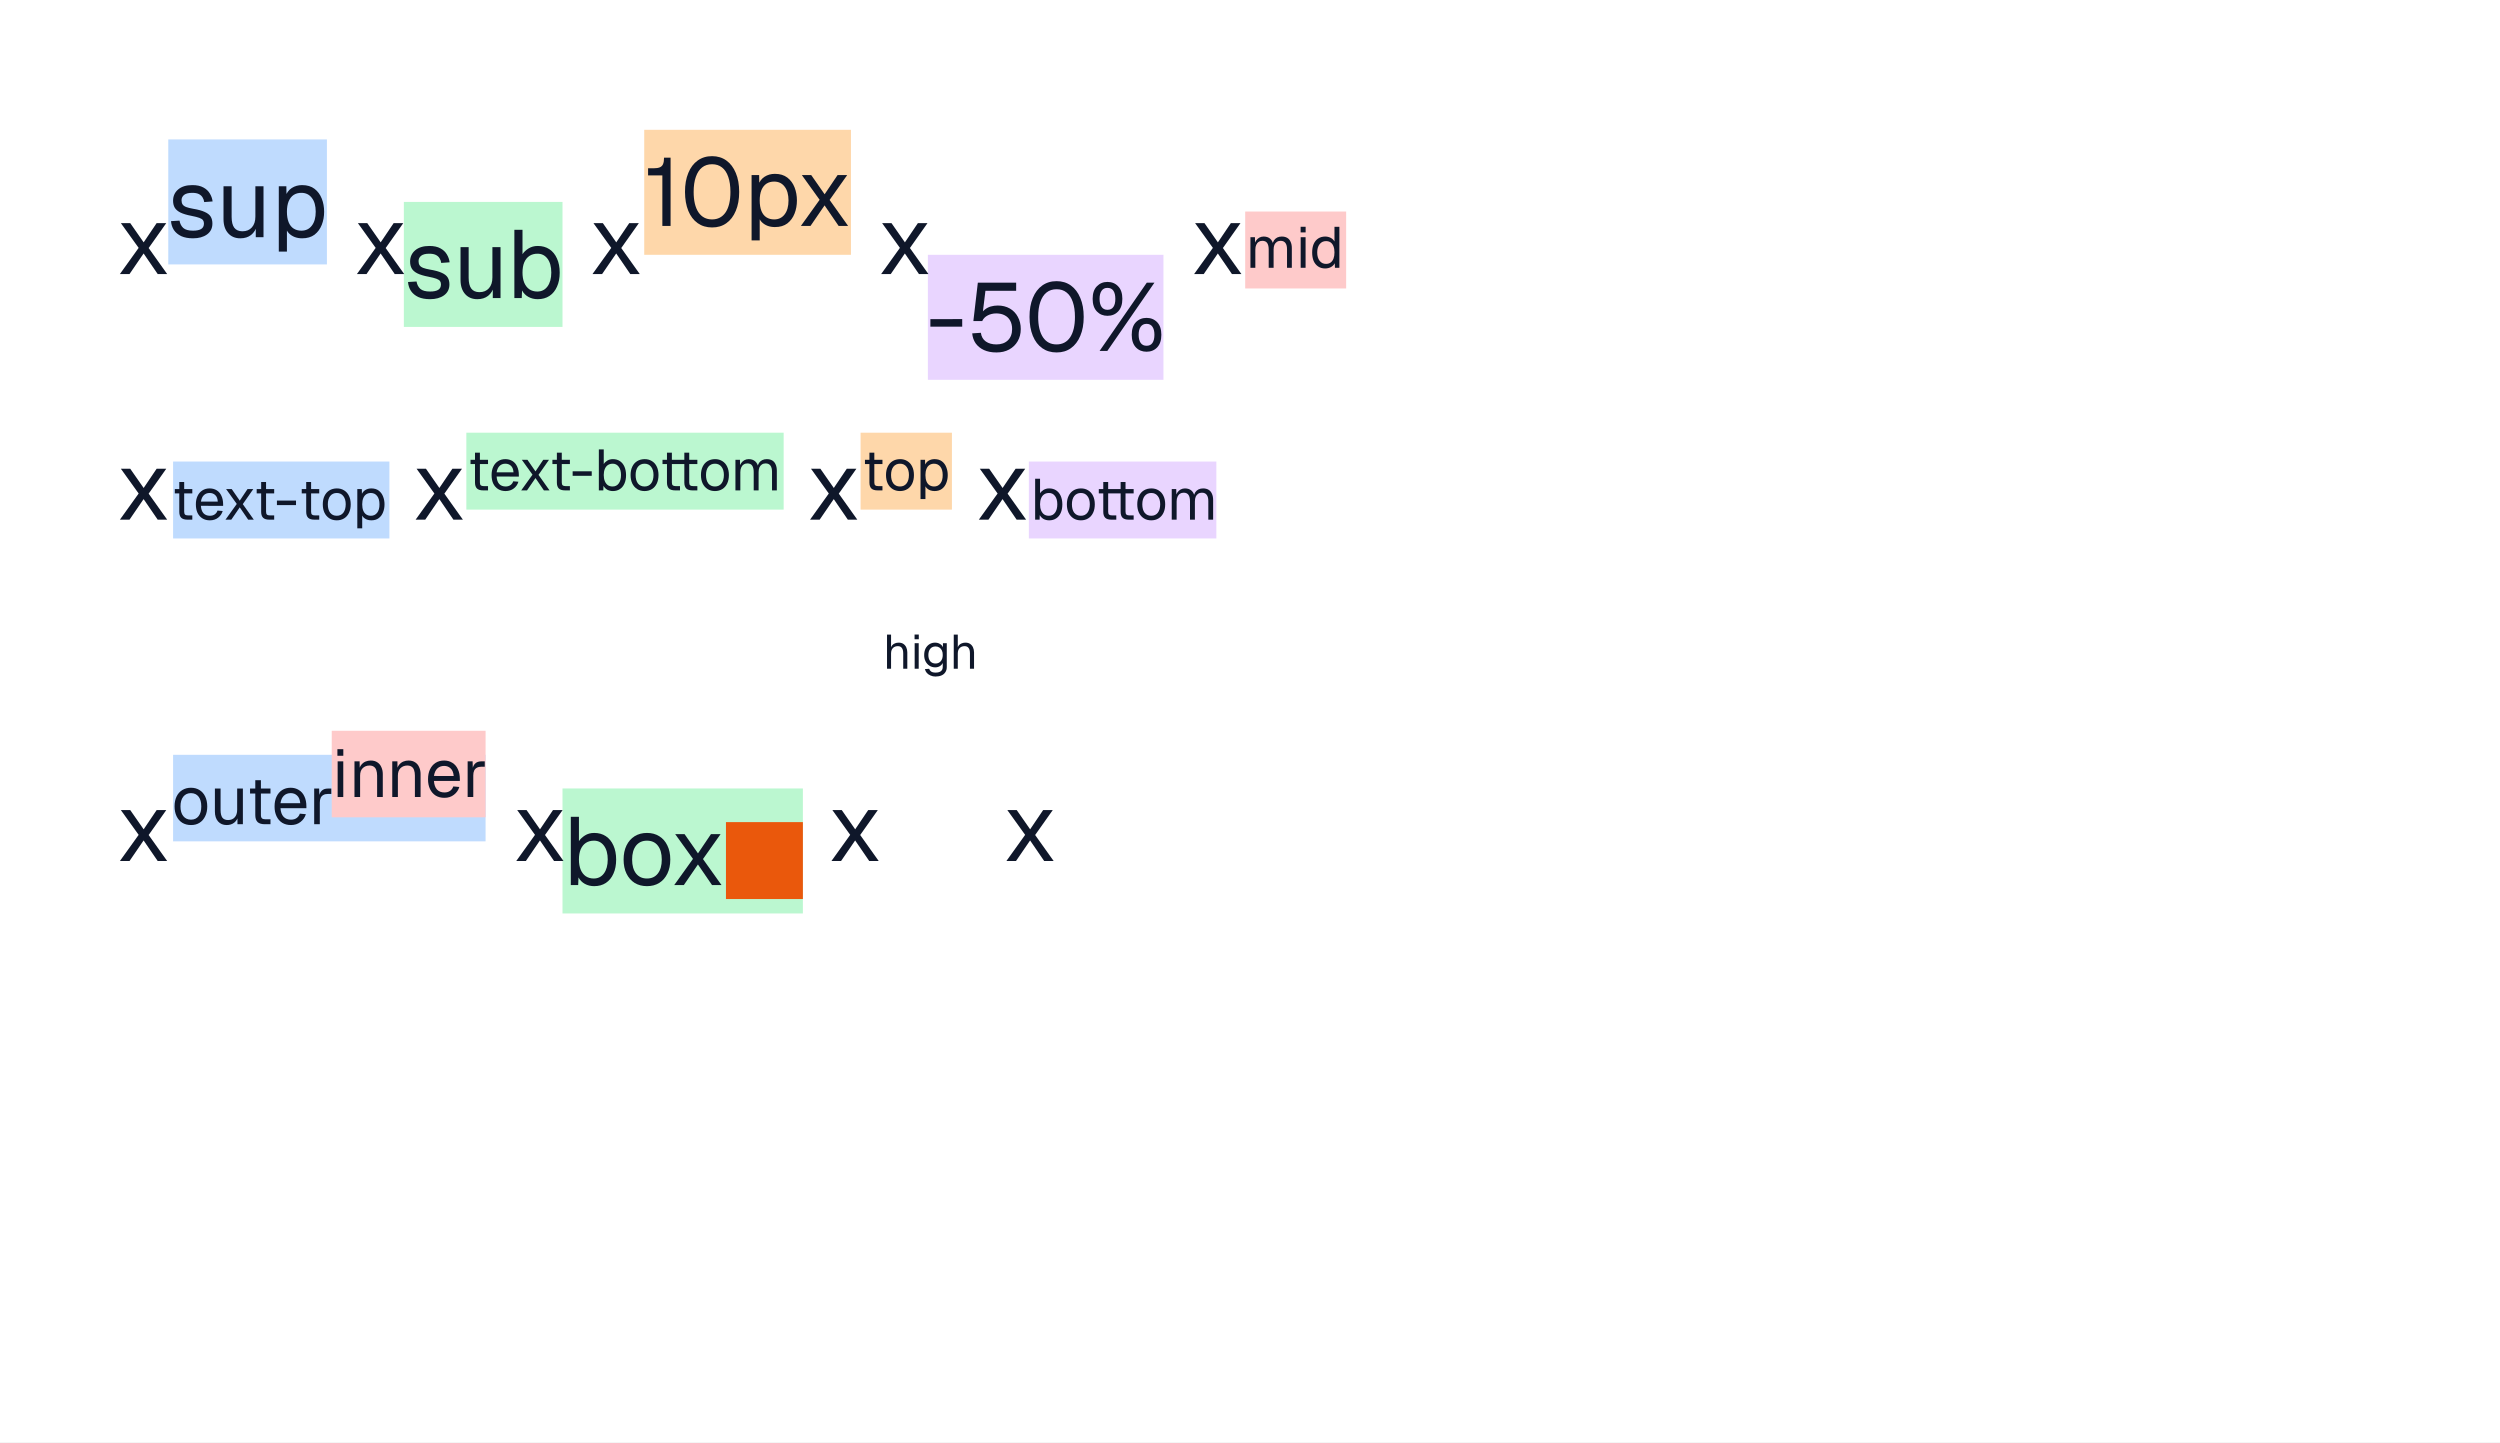
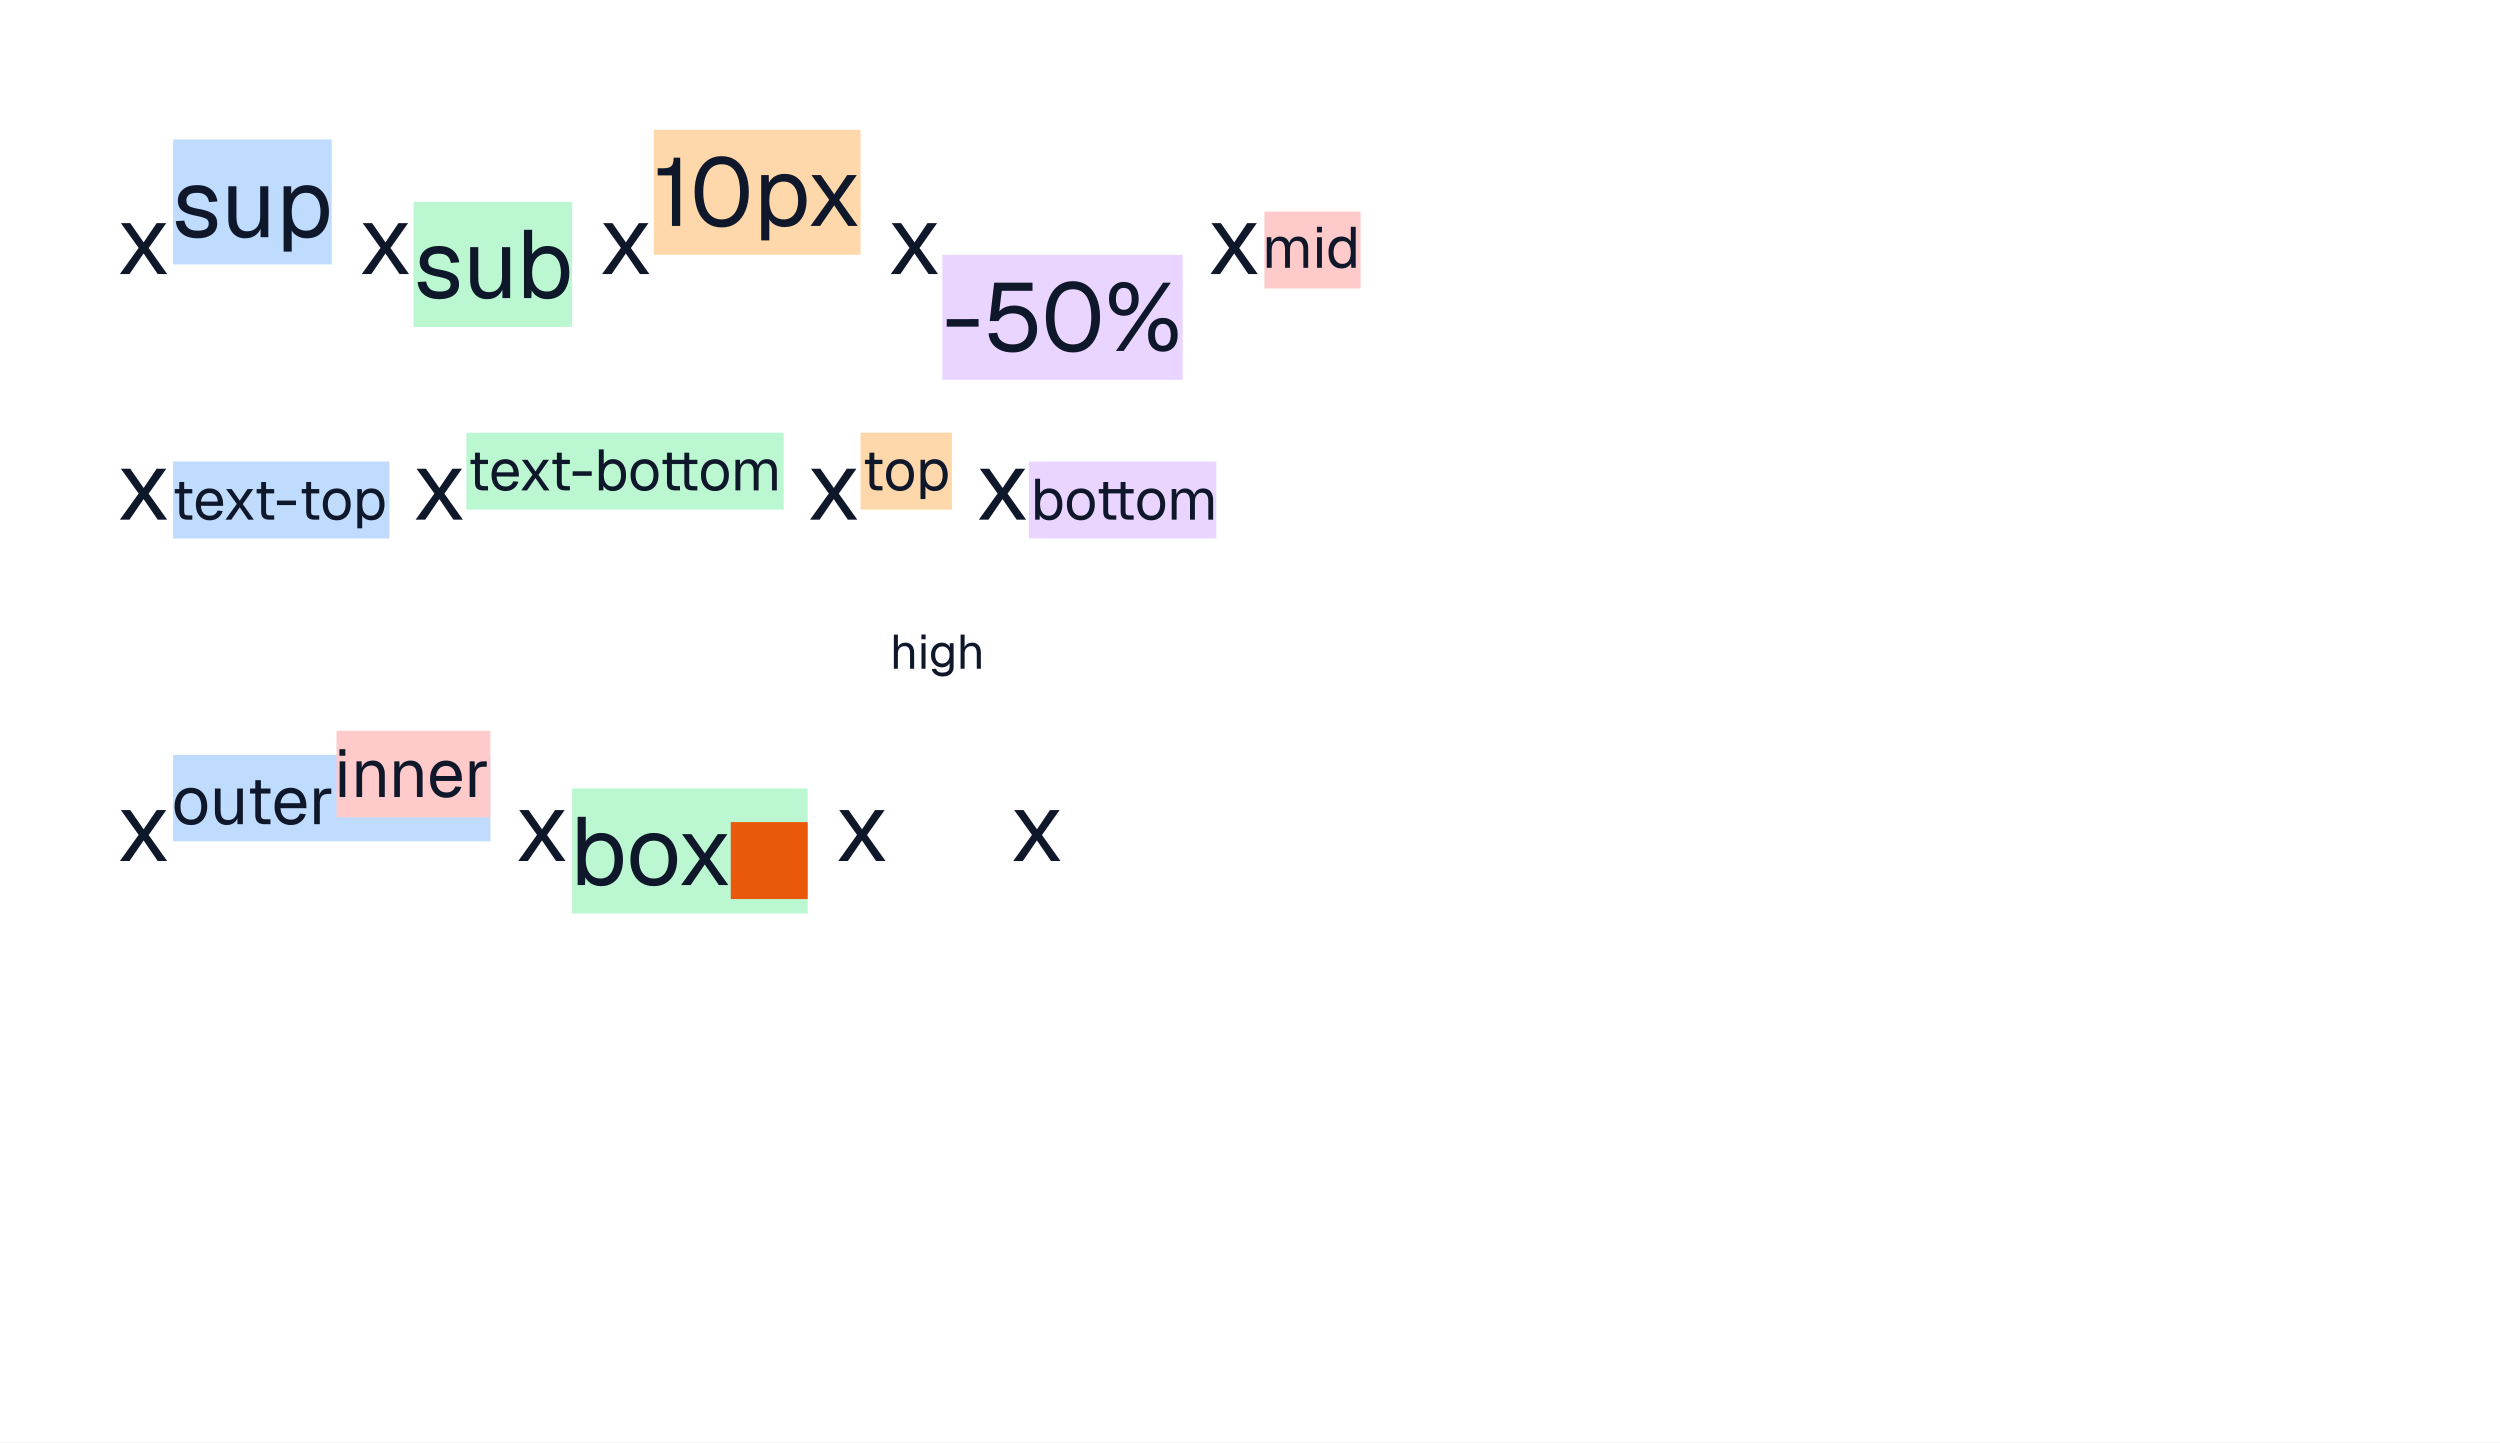
<svg xmlns="http://www.w3.org/2000/svg" width="520" height="300" viewBox="0 0 520 300">
  <rect x="0" y="0" width="520" height="300" fill="#fff" />
-   <rect x="35" y="29" width="33" height="26" fill="#bfdbfe" />
-   <rect x="84" y="42" width="33" height="26" fill="#bbf7d0" />
-   <rect x="134" y="27" width="43" height="26" fill="#fed7aa" />
-   <rect x="193" y="53" width="49" height="26" fill="#e9d5ff" />
-   <rect x="259" y="44" width="21" height="16" fill="#fecaca" />
+   <rect x="36" y="29" width="33" height="26" fill="#bfdbfe" />
+   <rect x="86" y="42" width="33" height="26" fill="#bbf7d0" />
+   <rect x="136" y="27" width="43" height="26" fill="#fed7aa" />
+   <rect x="196" y="53" width="50" height="26" fill="#e9d5ff" />
+   <rect x="263" y="44" width="20" height="16" fill="#fecaca" />
  <use href="#g0" x="24" y="57" fill="#0f172a" />
  <g fill="#0f172a">
-     <use href="#g1" x="34.7" y="49.34" />
-     <use href="#g2" x="44.9" y="49.34" />
-     <use href="#g3" x="56.4" y="49.34" />
+     <use href="#g1" x="35.7" y="49.34" />
+     <use href="#g2" x="45.9" y="49.34" />
+     <use href="#g3" x="57.4" y="49.34" />
  </g>
-   <use href="#g0" x="73.3" y="57" fill="#0f172a" />
+   <use href="#g0" x="74.3" y="57" fill="#0f172a" />
  <g fill="#0f172a">
-     <use href="#g1" x="84" y="62" />
-     <use href="#g2" x="94.2" y="62" />
-     <use href="#g4" x="105.4" y="62" />
+     <use href="#g1" x="86" y="62" />
+     <use href="#g2" x="96.2" y="62" />
+     <use href="#g4" x="107.4" y="62" />
  </g>
-   <use href="#g0" x="122.3" y="57" fill="#0f172a" />
+   <use href="#g0" x="124.3" y="57" fill="#0f172a" />
  <g fill="#0f172a">
-     <use href="#g5" x="134" y="47" />
-     <use href="#g6" x="141.48" y="47" />
-     <use href="#g3" x="154.74" y="47" />
-     <use href="#g0" x="165.64" y="47" />
+     <use href="#g5" x="136" y="47" />
+     <use href="#g6" x="143.48" y="47" />
+     <use href="#g3" x="156.74" y="47" />
+     <use href="#g0" x="167.64" y="47" />
  </g>
-   <use href="#g0" x="182.34" y="57" fill="#0f172a" />
+   <use href="#g0" x="184.34" y="57" fill="#0f172a" />
  <g fill="#0f172a">
-     <use href="#g7" x="192.64" y="73" />
-     <use href="#g8" x="201.02" y="73" />
-     <use href="#g6" x="213.14" y="73" />
-     <use href="#g9" x="226.4" y="73" />
+     <use href="#g7" x="196.04" y="73" />
+     <use href="#g8" x="204.42" y="73" />
+     <use href="#g6" x="216.54" y="73" />
+     <use href="#g9" x="229.8" y="73" />
  </g>
-   <use href="#g0" x="247.44" y="57" fill="#0f172a" />
+   <use href="#g0" x="250.84" y="57" fill="#0f172a" />
  <g fill="#0f172a">
-     <use href="#g10" x="259.14" y="55.7" />
-     <use href="#g11" x="269.59" y="55.7" />
-     <use href="#g12" x="272.4" y="55.7" />
+     <use href="#g10" x="262.54" y="55.7" />
+     <use href="#g11" x="272.99" y="55.7" />
+     <use href="#g12" x="275.8" y="55.7" />
  </g>
  <rect x="36" y="96" width="45" height="16" fill="#bfdbfe" />
  <rect x="97" y="90" width="66" height="16" fill="#bbf7d0" />
  <rect x="179" y="90" width="19" height="16" fill="#fed7aa" />
  <rect x="214" y="96" width="39" height="16" fill="#e9d5ff" />
  <use href="#g0" x="24" y="108.09" fill="#0f172a" />
  <g fill="#0f172a">
    <use href="#g13" x="35.7" y="108.09" />
    <use href="#g14" x="40.21" y="108.09" />
    <use href="#g15" x="46.34" y="108.09" />
    <use href="#g13" x="52.73" y="108.09" />
    <use href="#g16" x="57.07" y="108.09" />
    <use href="#g13" x="62.1" y="108.09" />
    <use href="#g17" x="66.61" y="108.09" />
    <use href="#g18" x="73.37" y="108.09" />
  </g>
  <use href="#g0" x="85.51" y="108.09" fill="#0f172a" />
  <g fill="#0f172a">
    <use href="#g13" x="97.21" y="102" />
    <use href="#g14" x="101.72" y="102" />
    <use href="#g15" x="107.85" y="102" />
    <use href="#g13" x="114.24" y="102" />
    <use href="#g16" x="118.58" y="102" />
    <use href="#g19" x="123.61" y="102" />
    <use href="#g17" x="130.63" y="102" />
    <use href="#g20" x="137.14" y="102" />
    <use href="#g17" x="145.27" y="102" />
    <use href="#g10" x="152.02" y="102" />
  </g>
  <use href="#g0" x="167.55" y="108.09" fill="#0f172a" />
  <g fill="#0f172a">
    <use href="#g13" x="179.25" y="102" />
    <use href="#g17" x="183.76" y="102" />
    <use href="#g18" x="190.52" y="102" />
  </g>
  <use href="#g0" x="202.66" y="108.09" fill="#0f172a" />
  <g fill="#0f172a">
    <use href="#g19" x="214.36" y="108.09" />
    <use href="#g17" x="221.38" y="108.09" />
    <use href="#g20" x="227.89" y="108.09" />
    <use href="#g17" x="236.02" y="108.09" />
    <use href="#g10" x="242.77" y="108.09" />
  </g>
-   <rect x="36" y="157" width="65" height="18" fill="#bfdbfe" />
-   <rect x="69" y="152" width="32" height="18" fill="#fecaca" />
-   <rect x="117" y="164" width="50" height="26" fill="#bbf7d0" />
+   <rect x="36" y="157" width="66" height="18" fill="#bfdbfe" />
+   <rect x="70" y="152" width="32" height="18" fill="#fecaca" />
+   <rect x="119" y="164" width="49" height="26" fill="#bbf7d0" />
  <use href="#g0" x="24" y="179.09" fill="#0f172a" />
  <g fill="#0f172a">
    <use href="#g21" x="35.7" y="171.44" />
    <use href="#g22" x="43.58" y="171.44" />
    <use href="#g23" x="51.24" y="171.44" />
    <use href="#g24" x="56.5" y="171.44" />
    <use href="#g25" x="64.22" y="171.44" />
  </g>
  <g fill="#0f172a">
-     <use href="#g26" x="69.1" y="165.78" />
-     <use href="#g27" x="72.6" y="165.78" />
-     <use href="#g27" x="80.46" y="165.78" />
-     <use href="#g24" x="88.42" y="165.78" />
-     <use href="#g25" x="96.14" y="165.78" />
+     <use href="#g26" x="69.52" y="165.78" />
+     <use href="#g27" x="73.02" y="165.78" />
+     <use href="#g27" x="80.88" y="165.78" />
+     <use href="#g24" x="88.84" y="165.78" />
+     <use href="#g25" x="96.56" y="165.78" />
  </g>
-   <use href="#g0" x="106.44" y="179.09" fill="#0f172a" />
+   <use href="#g0" x="106.86" y="179.09" fill="#0f172a" />
  <g fill="#0f172a">
-     <use href="#g4" x="117.14" y="184.09" />
-     <use href="#g28" x="128.84" y="184.09" />
-     <use href="#g0" x="139.3" y="184.09" />
+     <use href="#g4" x="118.56" y="184.09" />
+     <use href="#g28" x="130.26" y="184.09" />
+     <use href="#g0" x="140.72" y="184.09" />
  </g>
-   <use href="#g0" x="172" y="179.09" fill="#0f172a" />
+   <use href="#g0" x="173.42" y="179.09" fill="#0f172a" />
  <g fill="#0f172a">
-     <use href="#g29" x="183.7" y="139.09" />
-     <use href="#g30" x="189.45" y="139.09" />
-     <use href="#g31" x="191.79" y="139.09" />
-     <use href="#g29" x="197.58" y="139.09" />
+     <use href="#g29" x="185.12" y="139.09" />
+     <use href="#g30" x="190.87" y="139.09" />
+     <use href="#g31" x="193.21" y="139.09" />
+     <use href="#g29" x="199" y="139.09" />
  </g>
-   <use href="#g0" x="208.39" y="179.09" fill="#0f172a" />
-   <rect x="151" y="171" width="16" height="16" fill="#ea580c" />
+   <use href="#g0" x="209.81" y="179.09" fill="#0f172a" />
+   <rect x="152" y="171" width="16" height="16" fill="#ea580c" />
  <defs>
    <path id="g0" d="M.94 0l3.9-5.44-3.7-5.15h1.95l2.79 4 2.7-4h2l-3.66 5.18 3.85 5.41h-1.97l-2.93-4.28-2.93 4.28Z" />
    <path id="g1" d="M5.45.23q-1.45 0-2.45-.45-.98-.47-1.52-1.26-.53-.82-.61-1.86l1.77-.11q.16.95.78 1.53.64.56 2.03.56 1.1 0 1.68-.34.59-.36.59-1.14 0-.43-.19-.69-.19-.28-.75-.49t-1.64-.42q-1.48-.28-2.33-.7-.83-.42-1.17-1.02t-.34-1.43q0-1.43 1.04-2.33 1.07-.92 2.97-.92 1.41 0 2.3.5.89.48 1.34 1.26.47.78.57 1.64l-1.75.13q-.05-.5-.32-.94-.25-.45-.78-.72-.51-.26-1.39-.26-1.14 0-1.69.43-.53.44-.53 1.11 0 .53.21.86t.75.55q.53.2 1.43.36 1.57.26 2.44.67.89.39 1.24.98t.35 1.43q0 1.46-1.14 2.28-1.12.79-2.89.79Z" />
    <path id="g2" d="M5.08.23q-1.58 0-2.53-1.06-.96-1.08-.96-2.95v-6.81h1.69v6.36q0 1.53.55 2.26t1.69.74q1.26 0 1.98-.82.72-.81.72-2.23v-6.31h1.69v10.59h-1.61v-2.63l.26.15q-.33 1.29-1.23 2.01-.89.7-2.25.7Z" />
    <path id="g3" d="M1.59 3v-13.59h1.57l.04 2.28-.25-.13q.41-1.19 1.33-1.79.94-.61 2.16-.61 1.58 0 2.59.78t1.5 2.04.49 2.72-.49 2.72-1.5 2.05q-1.01.76-2.59.76-.82 0-1.53-.26-.71-.28-1.21-.78-.48-.5-.65-1.19l.23-.28v5.28Zm4.69-4.36q1.38 0 2.17-1.03.82-1.05.82-2.91t-.82-2.89q-.79-1.04-2.17-1.04-.92 0-1.59.43-.67.44-1.05 1.33-.36.88-.36 2.17 0 1.3.36 2.19.36.88 1.03 1.31.69.44 1.61.44Z" />
    <path id="g4" d="M6.45.23q-1.09 0-1.95-.48t-1.31-1.34l-.07 1.59h-1.53v-14.2h1.69v5.07q.41-.65 1.24-1.18t1.93-.53q1.41 0 2.43.68t1.57 1.93q.57 1.23.57 2.93t-.57 2.94q-.54 1.23-1.57 1.92-1.02.67-2.43.67Zm-.09-1.59q1.34 0 2.12-1.06t.79-2.88q0-1.84-.79-2.89-.78-1.04-2.07-1.04-.99 0-1.69.46-.7.47-1.08 1.35-.36.87-.36 2.12 0 1.21.36 2.1.38.89 1.06 1.37.71.47 1.66.47Z" />
    <path id="g5" d="M3.77 0v-10.52h-2.97v-1.48h1.2q.78 0 1.25-.2t.67-.68.2-1.32h1.36v14.2Z" />
    <path id="g6" d="M6.63.31q-1.72 0-2.99-.89-1.27-.9-1.95-2.56t-.69-3.94.69-3.95q.68-1.67 1.95-2.58t2.99-.91 2.98.91 1.95 2.58q.71 1.65.71 3.95 0 2.28-.71 3.94-.69 1.66-1.95 2.56t-2.98.89Zm-.01-1.67q1.83 0 2.83-1.48 1-1.5 1-4.24 0-1.84-.45-3.12-.44-1.3-1.3-1.97-.84-.67-2.07-.67t-2.08.67-1.3 1.97q-.45 1.28-.45 3.12 0 2.74 1 4.24 1 1.48 2.83 1.48Z" />
    <path id="g7" d="M.88-5.05v-1.57l6.62-.01v1.58Z" />
    <path id="g8" d="M6.23.31q-1.5 0-2.59-.5-1.08-.5-1.72-1.39-.62-.9-.72-2.08l1.8-.12q.16 1.2 1.03 1.81t2.2.61q1.5 0 2.38-.84.89-.86.89-2.36 0-1-.39-1.72-.39-.74-1.14-1.13-.74-.4-1.77-.4-.98 0-1.78.42-.8.41-1.14 1.17h-1.84l.93-7.98h7.97v1.68h-6.39l-.64 5.24-.31-.31q.31-.63.84-1.03.54-.43 1.22-.63.71-.2 1.46-.2 1.42 0 2.5.62t1.67 1.74q.61 1.11.61 2.53t-.64 2.53-1.78 1.73-2.65.61Z" />
    <path id="g9" d="M3.95-7.31q-1.33 0-2.2-.91-.88-.92-.88-2.62 0-1.72.88-2.61.88-.91 2.2-.91 1.36 0 2.22.91.88.89.88 2.61 0 1.7-.88 2.62-.86.91-2.22.91Zm0-1.25q.83 0 1.24-.6t.4-1.68q0-1.08-.4-1.68t-1.24-.6q-.79-.01-1.22.6-.42.6-.42 1.68t.42 1.68 1.22.6Zm8.13 8.72q-1.35 0-2.22-.91-.86-.91-.86-2.61 0-1.72.86-2.61.87-.91 2.22-.91t2.22.91q.86.89.86 2.61 0 1.7-.86 2.61t-2.22.91Zm0-1.24q.83 0 1.23-.59.41-.61.41-1.69t-.41-1.67q-.4-.61-1.23-.61-.8 0-1.22.61-.42.59-.42 1.67t.42 1.69q.42.59 1.22.59Zm-9.77 1.08 9.82-14.2h1.59l-9.8 14.2Z" />
    <path id="g10" d="M.95 0v-6.36h.94l.03 1.61-.14-.05q.11-.53.38-.9t.65-.58q.41-.22.89-.22.83 0 1.35.45t.65 1.27h-.18q.09-.56.34-.94.26-.37.67-.58.41-.2.94-.2.67 0 1.14.28t.7.83q.25.53.25 1.3v4.09h-1v-3.88q0-.85-.34-1.29-.33-.44-1-.44-.44 0-.77.22-.32.2-.51.61-.17.41-.17.98v3.8h-1.02v-3.8q0-.86-.3-1.33t-1.01-.48q-.44 0-.77.22-.33.2-.51.61-.19.41-.19.98v3.8Z" />
    <path id="g11" d="M.95 0v-6.36h1.02v6.36Zm-.01-7.36v-1.17h1.04v1.17Z" />
    <path id="g12" d="M3.22.14q-.83 0-1.44-.41t-.94-1.14q-.31-.75-.31-1.78 0-1.01.31-1.75.33-.75.94-1.15t1.44-.41q.64 0 1.16.27t.79.76v-3.05h1.02v8.52h-.92l-.04-.95q-.26.51-.81.81-.53.28-1.2.28Zm.2-.95q.56 0 .95-.28.4-.3.6-.83t.2-1.27-.2-1.26q-.2-.53-.59-.82-.4-.28-.96-.28-.84 0-1.34.64-.5.63-.5 1.72t.5 1.74q.5.64 1.34.64Z" />
    <path id="g13" d="M3.28 0q-.86 0-1.28-.39-.41-.41-.41-1.24v-6.21h1.02v6.18q0 .44.19.61.18.16.59.16h.91v.89Zm-2.62-5.47v-.89h3.64v.89Z" />
    <path id="g14" d="M3.44.14q-.89 0-1.55-.41t-1.02-1.15q-.34-.75-.34-1.77 0-1 .35-1.73.35-.75 1-1.16.64-.42 1.51-.42.83 0 1.47.39t.98 1.14q.36.74.36 1.8v.3l-4.62-.01q.06 1.04.54 1.55t1.32.52q.62 0 1.03-.3t.56-.78l1.08.09q-.25.85-.95 1.39-.71.55-1.72.55Zm-1.86-3.89h3.51q-.06-.94-.53-1.36-.45-.44-1.17-.44-.73 0-1.2.46-.47.45-.61 1.34Z" />
    <path id="g15" d="M.56 0l2.35-3.27-2.22-3.09h1.17l1.67 2.41 1.61-2.41h1.2l-2.18 3.13 2.29 3.23h-1.17l-1.75-2.56-1.76 2.56Z" />
    <path id="g16" d="M.53-3.03v-.94h3.97v.94Z" />
    <path id="g17" d="M3.44.14q-.88 0-1.53-.41t-1.02-1.15q-.36-.75-.36-1.77t.36-1.75q.36-.75 1.02-1.15t1.53-.41 1.53.41q.66.4 1.01 1.15.36.74.36 1.75t-.36 1.77q-.36.75-1.01 1.15-.66.41-1.53.41Zm0-.95q.87 0 1.36-.63t.5-1.75q0-1.09-.5-1.72-.49-.64-1.36-.64t-1.38.64q-.48.63-.48 1.72 0 1.11.48 1.75.5.63 1.38.63Z" />
    <path id="g18" d="M.95 1.8v-8.16h.94l.03 1.38-.14-.08q.24-.71.78-1.07.57-.37 1.3-.37.95 0 1.56.47t.89 1.22q.3.75.3 1.62 0 .89-.3 1.64-.28.75-.89 1.22t-1.56.47q-.48 0-.92-.16-.42-.17-.72-.46-.28-.32-.39-.72l.14-.17v3.17Zm2.82-2.61q.82 0 1.31-.63t.48-1.75q0-1.11-.48-1.73t-1.31-.63q-.55 0-.96.27t-.62.8q-.22.53-.22 1.29 0 .78.22 1.32.22.53.62.79t.96.27Z" />
    <path id="g19" d="M3.88.14q-.66 0-1.18-.28-.51-.3-.79-.81l-.03.95h-.93v-8.52h1.02v3.05q.23-.41.73-.72.52-.31 1.17-.31.85 0 1.46.41t.94 1.15.34 1.75q0 1.03-.34 1.78-.33.74-.94 1.14-.61.41-1.46.41Zm-.07-.95q.82 0 1.28-.64.47-.64.47-1.74t-.47-1.72q-.47-.64-1.25-.64-.59 0-1.01.28t-.64.82q-.22.53-.22 1.26t.22 1.27q.22.53.62.83.42.28 1 .28Z" />
    <path id="g20" d="M3.28 0q-.86 0-1.28-.39-.41-.41-.41-1.24v-6.21h1.02v6.18q0 .44.19.61.18.16.59.16h.91v.89Zm-2.62-5.47v-.89h3.64v.89Zm6.23 5.47q-.86 0-1.28-.39-.41-.41-.41-1.24v-6.21h1.02v6.18q0 .44.19.61.18.16.59.16h.91v.89Zm-2.62-5.47v-.89h3.64v.89Z" />
    <path id="g21" d="M4.02.17q-1.02 0-1.8-.47-.77-.48-1.19-1.36t-.42-2.04q0-1.21.42-2.07.42-.87 1.19-1.34.78-.48 1.8-.48t1.78.48q.76.47 1.18 1.34t.43 2.07q0 1.17-.43 2.04-.42.88-1.18 1.36t-1.78.47Zm0-1.12q1.03 0 1.59-.74t.56-2.01q0-1.3-.56-2.03t-1.59-.74q-1.02 0-1.6.74t-.58 2.03q0 1.28.58 2.01t1.6.74Z" />
    <path id="g22" d="M3.56.17q-1.11 0-1.78-.75-.66-.75-.66-2.06v-4.78h1.18v4.45q0 1.08.37 1.6.39.5 1.19.5.89 0 1.39-.57.5-.56.5-1.56v-4.42h1.19v7.42h-1.13v-1.83l.17.1q-.21.9-.84 1.4t-1.58.5Z" />
    <path id="g23" d="M3.84 0q-1.01 0-1.5-.45-.48-.47-.48-1.46v-7.25h1.17v7.22q0 .52.22.72.23.19.7.19h1.07v1.03Zm-3.07-6.39v-1.03h4.25v1.03Z" />
    <path id="g24" d="M4.02.17q-1.05 0-1.82-.47-.76-.48-1.18-1.36t-.41-2.04q0-1.19.41-2.05.42-.88 1.17-1.36t1.78-.48q.95 0 1.69.47.75.45 1.15 1.32.42.86.42 2.1v.36h-5.39q.08 1.18.64 1.79.57.6 1.54.6.73 0 1.2-.35t.64-.9l1.26.11q-.29.98-1.12 1.62-.81.64-1.98.64Zm-2.18-4.55 4.11.01q-.09-1.08-.64-1.58-.53-.52-1.34-.52-.86 0-1.42.53-.55.52-.71 1.57Z" />
    <path id="g25" d="M1.13 0v-7.42h1.03l.06 1.87-.13-.04q.14-.94.61-1.38.47-.45 1.27-.45h.72v1.12h-.72q-.55 0-.92.21-.38.2-.57.61-.18.39-.18 1v4.48Z" />
    <path id="g26" d="M1.13 0v-7.42h1.17v7.42Zm-.05-8.58v-1.37h1.23v1.37Z" />
    <path id="g27" d="M1.13 0v-7.42h1.07l.03 1.89-.14-.13q.14-.65.49-1.07.36-.44.86-.65t1.08-.21q.84 0 1.39.39.56.37.82 1.01.29.63.29 1.41v4.78h-1.18v-4.44q0-.68-.17-1.15-.15-.47-.51-.71-.35-.25-.91-.25-.84 0-1.41.55-.54.53-.54 1.56v4.44Z" />
    <path id="g28" d="M5.73.23q-1.45 0-2.56-.67-1.09-.69-1.7-1.94-.6-1.24-.6-2.92 0-1.7.6-2.93.61-1.25 1.7-1.93 1.11-.68 2.56-.68 1.47 0 2.55.68 1.1.68 1.69 1.93.61 1.23.61 2.93 0 1.68-.61 2.93-.6 1.24-1.69 1.93-1.08.67-2.55.67Zm0-1.59q1.47 0 2.27-1.05.81-1.04.81-2.89t-.81-2.89q-.8-1.04-2.27-1.04-1.45 0-2.28 1.04-.81 1.05-.81 2.89t.81 2.89q.83 1.05 2.28 1.05Z" />
    <path id="g29" d="M.8 0v-7.09h.84v2.97l-.09-.04q.09-.43.33-.72.25-.28.59-.4.34-.14.76-.14.58 0 .97.26t.6.71.22 1.04v3.41h-.85v-3.17q0-.77-.28-1.14-.27-.38-.83-.38-.64 0-1.03.39t-.39 1.14v3.16Z" />
    <path id="g30" d="M.8 0v-5.3h.84v5.3Zm-.02-6.13v-.98h.88v.99Z" />
    <path id="g31" d="M2.81 1.63q-.58 0-1.04-.21-.46-.19-.77-.53-.3-.34-.41-.81l.88-.06q.12.37.42.57.31.22.92.22.72 0 1.1-.29t.39-.86v-.86q-.19.42-.61.67t-.94.25q-.67 0-1.2-.33-.52-.33-.82-.91t-.29-1.32q0-.77.28-1.35.3-.58.81-.9.52-.33 1.17-.33.57 0 1 .26.46.25.64.71v-.85h.8v4.94q0 .63-.28 1.06-.28.46-.8.69t-1.25.24Zm-.01-2.71q.67 0 1.08-.47.42-.48.42-1.29.01-.57-.18-.96t-.53-.61-.79-.22q-.71.01-1.1.49-.39.47-.39 1.3 0 .81.39 1.29.41.47 1.1.47Z" />
  </defs>
</svg>
